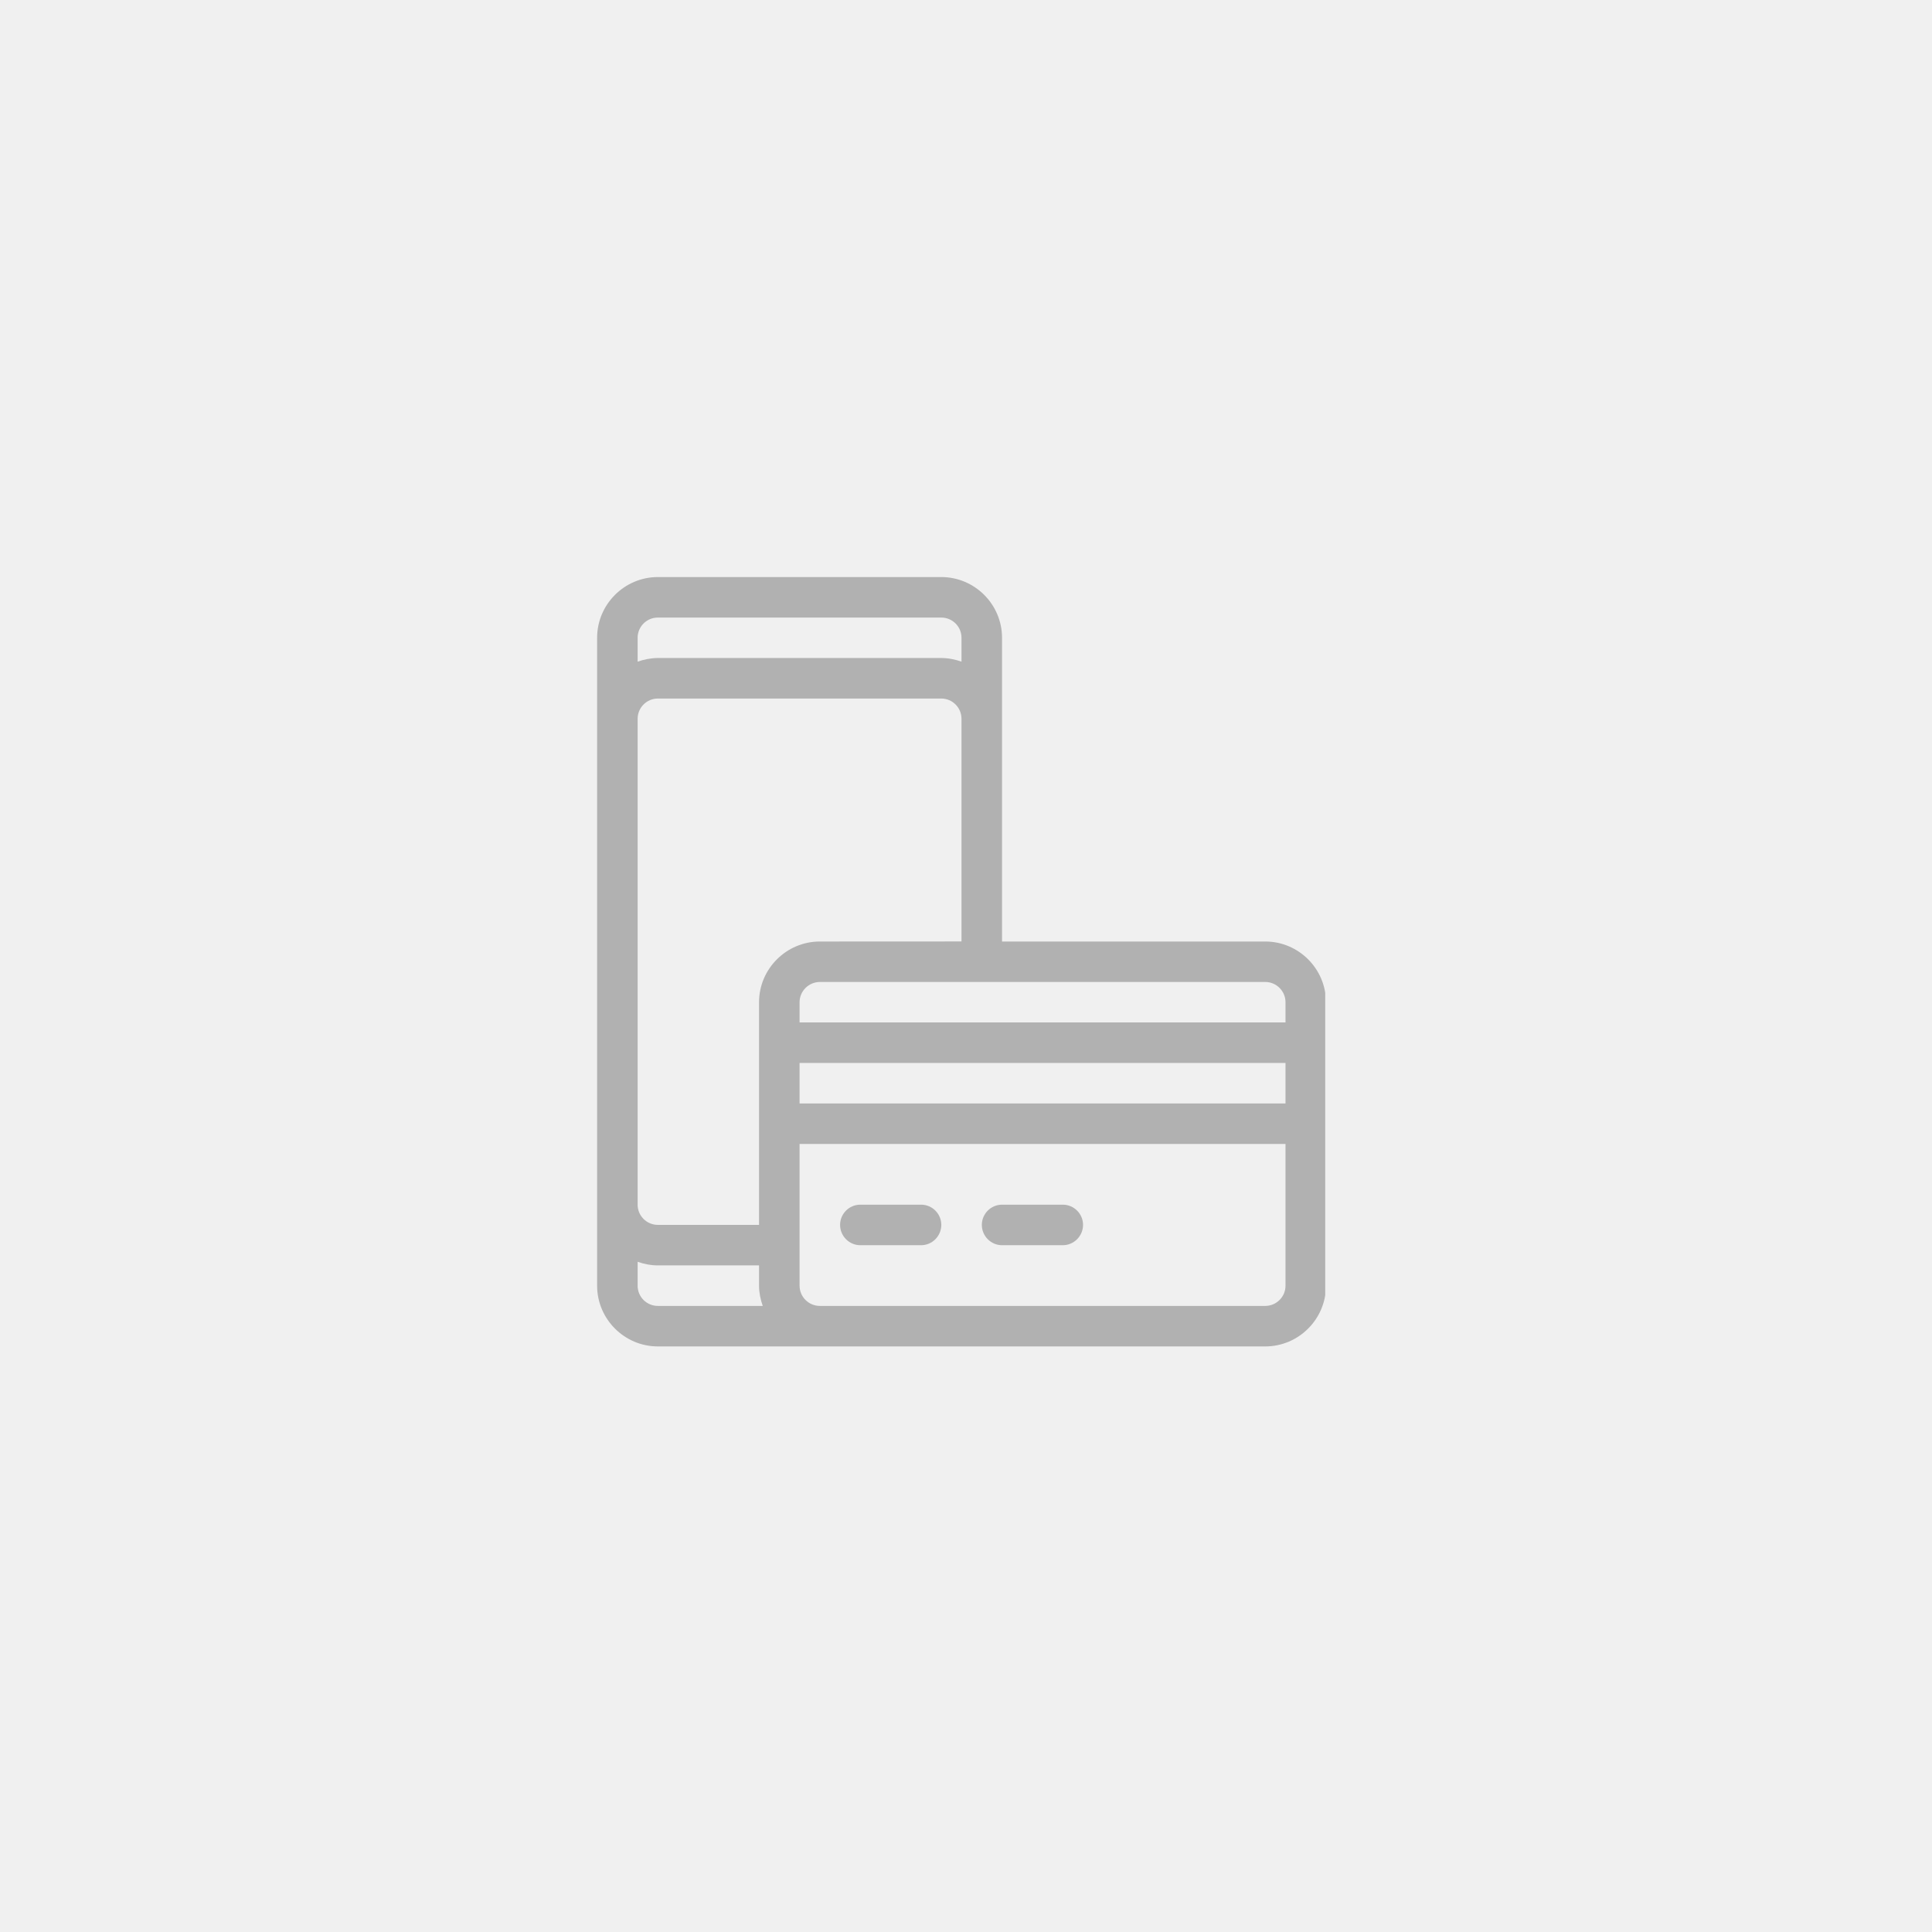
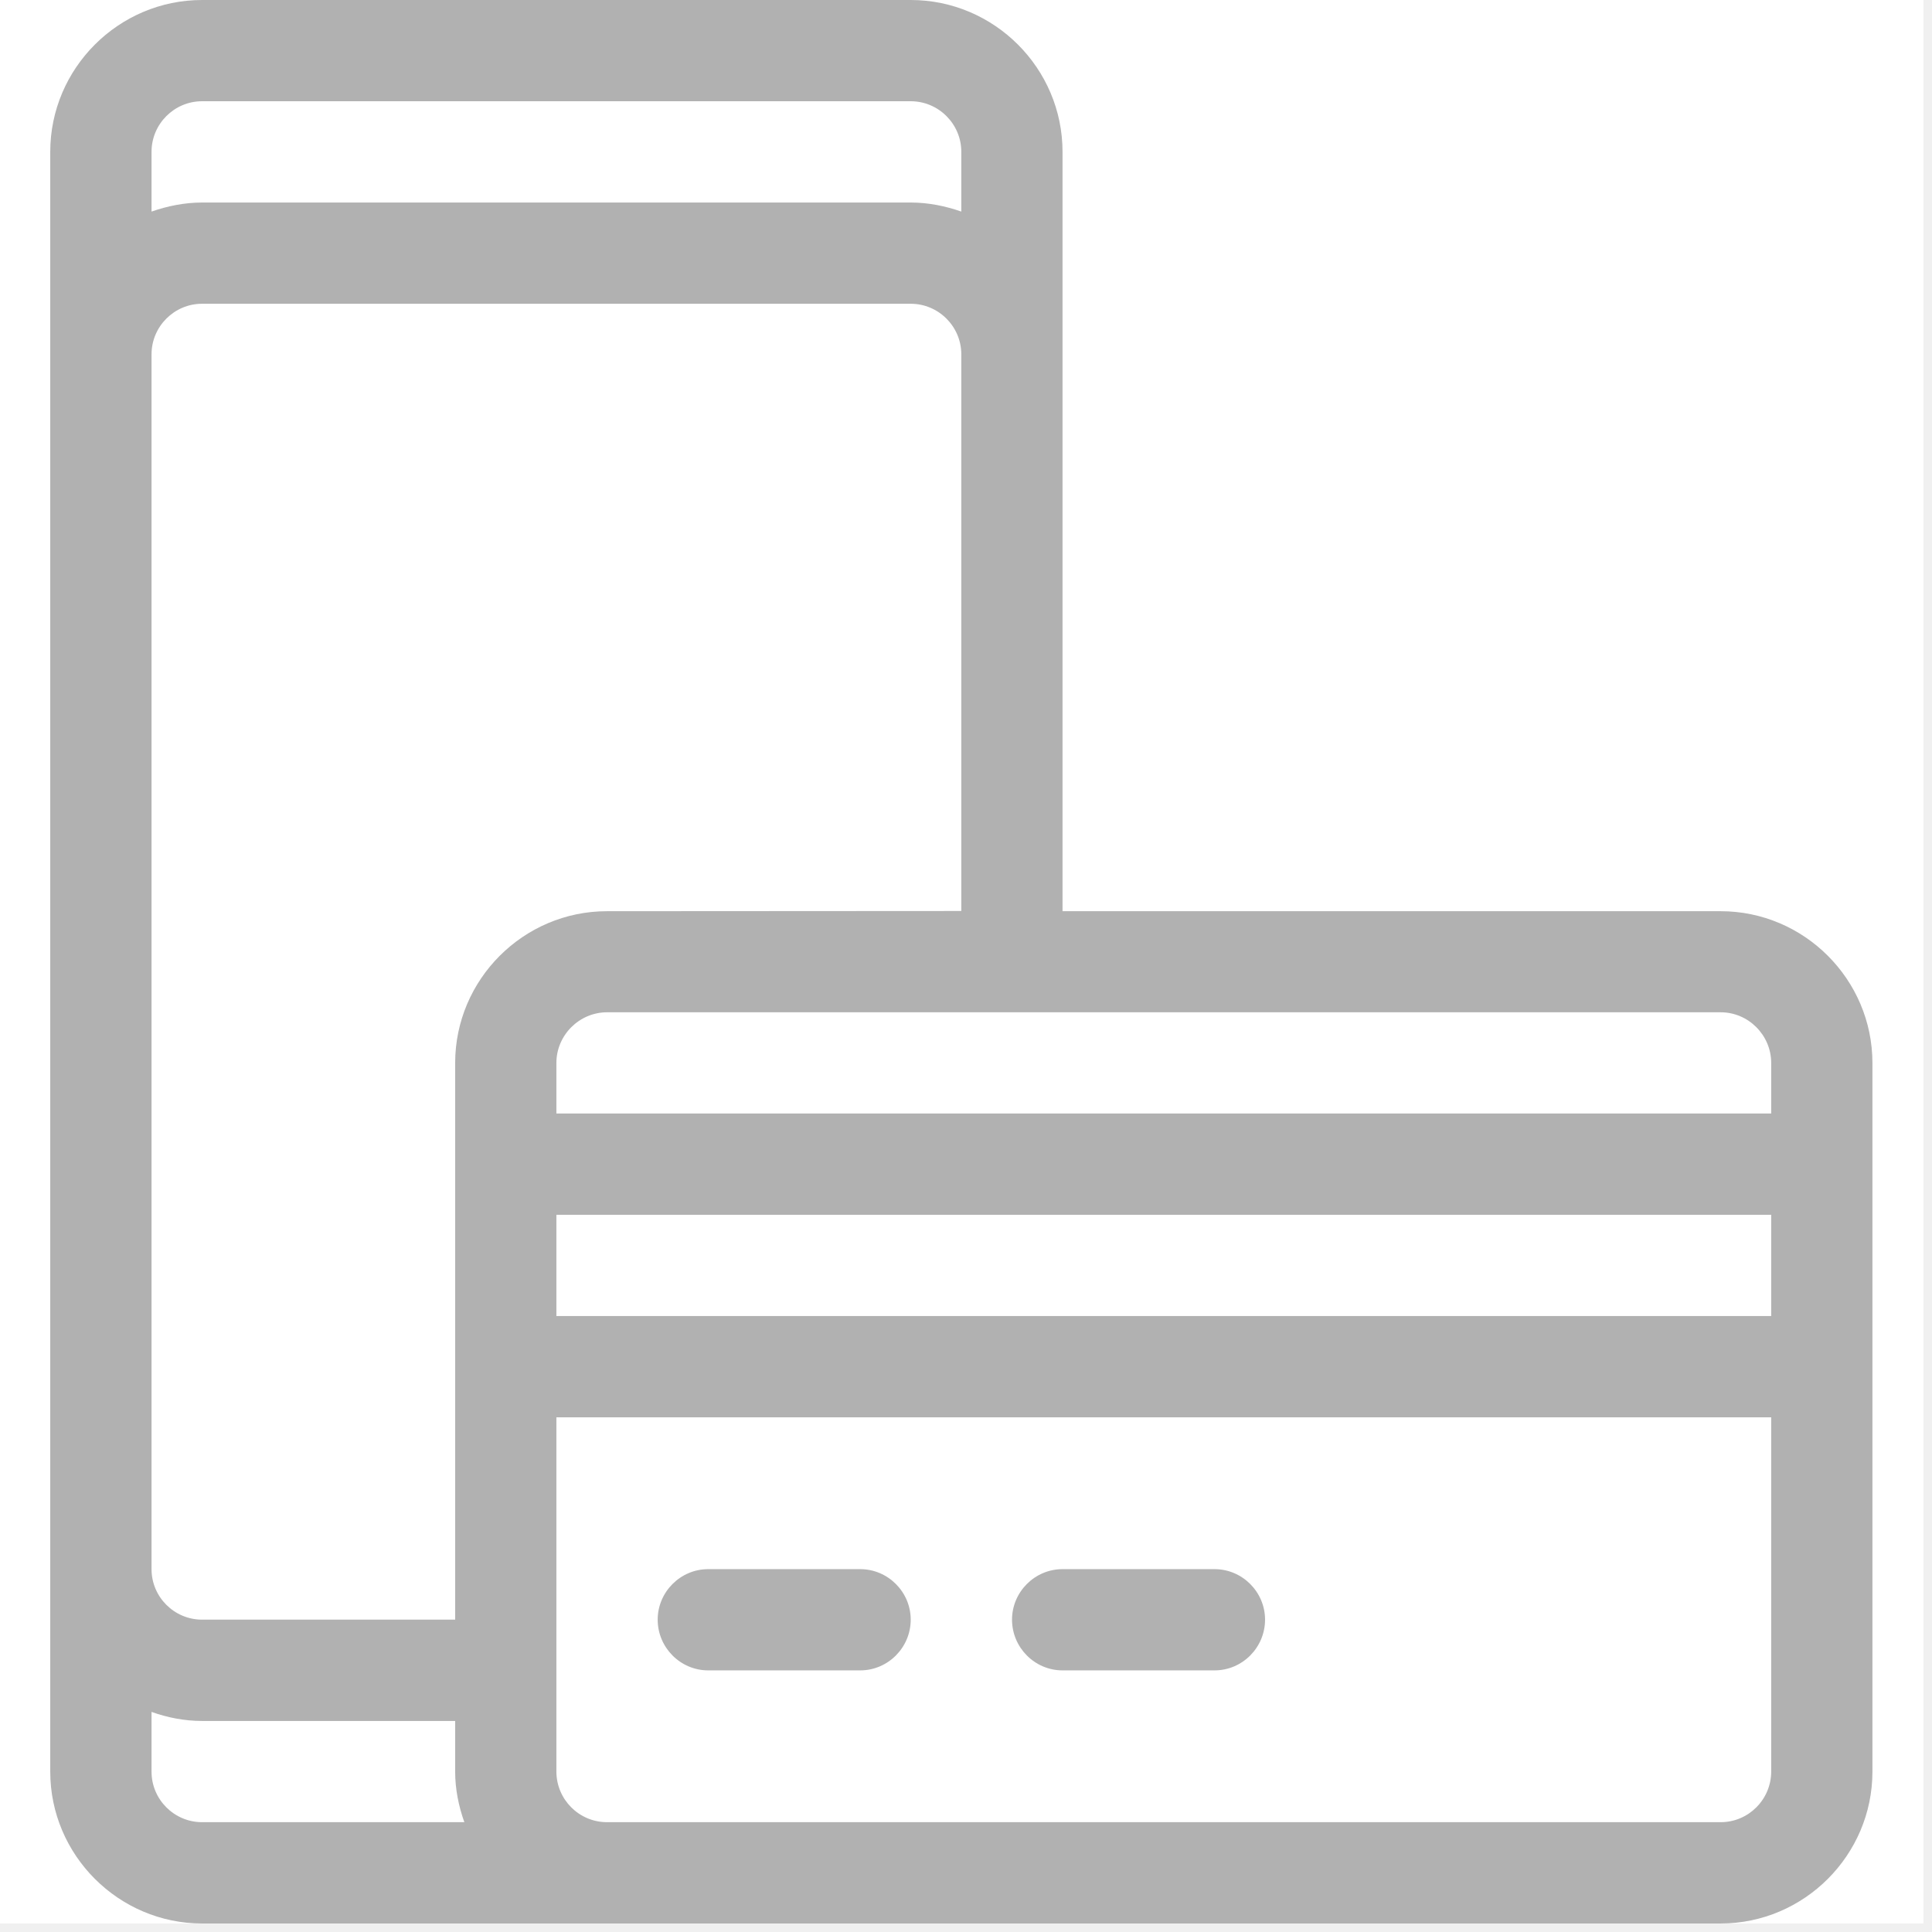
<svg xmlns="http://www.w3.org/2000/svg" width="150" zoomAndPan="magnify" viewBox="0 0 112.5 112.5" height="150" preserveAspectRatio="xMidYMid meet" version="1.0">
  <defs>
-     <clipPath id="990201a8f4">
-       <path d="M 34.77 33.602 L 77.168 33.602 L 77.168 78.402 L 34.77 78.402 Z M 34.77 33.602 " clip-rule="nonzero" />
+     <clipPath id="0662712ac6">
+       <path d="M 0 0 L 112.004 0 L 112.004 112.004 L 0 112.004 Z M 0 0 " clip-rule="nonzero" />
+     </clipPath>
+     <clipPath id="e129b51c12">
+       <path d="M 2.926 0 L 109.023 0 L 109.023 112.004 L 2.926 112.004 Z M 2.926 0 " clip-rule="nonzero" />
    </clipPath>
  </defs>
-   <g clip-path="url(#990201a8f4)">
-     <path fill="#b1b1b1" d="M 73.676 76.043 L 47.738 76.043 C 47.09 76.043 46.559 75.516 46.559 74.863 L 46.559 66.613 L 74.855 66.613 L 74.855 74.863 C 74.855 75.516 74.324 76.043 73.676 76.043 Z M 37.129 74.867 L 37.129 73.473 C 37.496 73.605 37.895 73.684 38.305 73.684 L 44.199 73.684 L 44.199 74.867 C 44.199 75.273 44.285 75.676 44.414 76.043 L 38.305 76.043 C 37.656 76.043 37.129 75.516 37.129 74.867 Z M 38.305 35.961 L 54.812 35.961 C 55.461 35.961 55.988 36.488 55.988 37.137 L 55.988 38.527 C 55.625 38.402 55.227 38.316 54.812 38.316 L 38.305 38.316 C 37.898 38.316 37.496 38.402 37.129 38.527 L 37.129 37.137 C 37.129 36.488 37.656 35.961 38.305 35.961 Z M 47.738 54.824 C 45.793 54.824 44.199 56.414 44.199 58.359 L 44.199 71.324 L 38.305 71.324 C 37.656 71.324 37.129 70.797 37.129 70.148 L 37.129 41.855 C 37.129 41.207 37.656 40.676 38.305 40.676 L 54.812 40.676 C 55.461 40.676 55.988 41.207 55.988 41.855 L 55.988 54.82 Z M 74.855 64.254 L 46.559 64.254 L 46.559 61.895 L 74.855 61.895 Z M 74.855 58.359 L 74.855 59.535 L 46.559 59.535 L 46.559 58.359 C 46.559 57.711 47.094 57.18 47.742 57.18 L 73.676 57.18 C 74.324 57.18 74.855 57.711 74.855 58.359 Z M 73.676 54.824 L 58.348 54.824 L 58.348 37.137 C 58.348 35.191 56.758 33.602 54.812 33.602 L 38.305 33.602 C 36.363 33.602 34.77 35.191 34.77 37.137 L 34.77 74.867 C 34.77 76.812 36.363 78.402 38.305 78.402 L 73.676 78.402 C 75.621 78.402 77.211 76.812 77.211 74.867 L 77.211 58.359 C 77.211 56.414 75.621 54.824 73.676 54.824 " fill-opacity="1" fill-rule="nonzero" />
+   <g clip-path="url(#0662712ac6)">
+     <path fill="#ffffff" d="M 0 0 L 112.004 0 L 112.004 112.004 L 0 112.004 Z M 0 0 " fill-opacity="1" fill-rule="nonzero" />
+     <path fill="#ffffff" d="M 0 0 L 112.004 0 L 112.004 112.004 L 0 112.004 Z M 0 0 " fill-opacity="1" fill-rule="nonzero" />
  </g>
-   <path fill="#b1b1b1" d="M 53.637 70.148 L 50.094 70.148 C 49.445 70.148 48.918 70.68 48.918 71.324 C 48.918 71.973 49.445 72.508 50.094 72.508 L 53.637 72.508 C 54.285 72.508 54.812 71.973 54.812 71.324 C 54.812 70.68 54.285 70.148 53.637 70.148 " fill-opacity="1" fill-rule="nonzero" />
-   <path fill="#b1b1b1" d="M 61.887 70.148 L 58.348 70.148 C 57.699 70.148 57.172 70.68 57.172 71.324 C 57.172 71.973 57.699 72.508 58.348 72.508 L 61.887 72.508 C 62.535 72.508 63.066 71.973 63.066 71.324 C 63.066 70.68 62.535 70.148 61.887 70.148 " fill-opacity="1" fill-rule="nonzero" />
+   <g clip-path="url(#e129b51c12)">
+     <path fill="#b1b1b1" d="M 100.195 106.105 L 35.344 106.105 C 33.723 106.105 32.398 104.785 32.398 103.152 L 32.398 82.531 L 103.137 82.531 L 103.137 103.152 C 103.137 104.785 101.812 106.105 100.195 106.105 Z M 8.824 103.164 L 8.824 99.684 C 9.738 100.012 10.734 100.211 11.766 100.211 L 26.504 100.211 L 26.504 103.164 C 26.504 104.188 26.711 105.191 27.039 106.105 L 11.766 106.105 C 10.145 106.105 8.824 104.785 8.824 103.164 Z M 11.766 5.895 L 53.031 5.895 C 54.652 5.895 55.977 7.219 55.977 8.84 L 55.977 12.32 C 55.059 12 54.066 11.793 53.031 11.793 L 11.766 11.793 C 10.742 11.793 9.738 12 8.824 12.32 L 8.824 8.84 C 8.824 7.219 10.145 5.895 11.766 5.895 Z M 35.344 53.059 C 30.48 53.059 26.504 57.035 26.504 61.898 L 26.504 94.312 L 11.766 94.312 C 10.145 94.312 8.824 92.992 8.824 91.371 L 8.824 20.633 C 8.824 19.012 10.145 17.688 11.766 17.688 L 53.031 17.688 C 54.652 17.688 55.977 19.012 55.977 20.633 L 55.977 53.047 Z M 103.137 76.633 L 32.398 76.633 L 32.398 70.738 L 103.137 70.738 Z M 103.137 61.898 L 103.137 64.84 L 32.398 64.84 L 32.398 61.898 C 32.398 60.277 33.73 58.945 35.352 58.945 L 100.195 58.945 C 101.812 58.945 103.137 60.277 103.137 61.898 Z M 100.195 53.059 L 61.871 53.059 L 61.871 8.84 C 61.871 3.977 57.895 0 53.031 0 L 11.766 0 C 6.906 0 2.926 3.977 2.926 8.84 L 2.926 103.164 C 2.926 108.023 6.906 112.004 11.766 112.004 L 100.195 112.004 C 105.055 112.004 109.031 108.023 109.031 103.164 L 109.031 61.898 C 109.031 57.035 105.055 53.059 100.195 53.059 " fill-opacity="1" fill-rule="nonzero" />
+   </g>
+   <path fill="#b1b1b1" d="M 50.09 91.371 L 41.238 91.371 C 39.617 91.371 38.297 92.703 38.297 94.312 C 38.297 95.934 39.617 97.266 41.238 97.266 L 50.09 97.266 C 51.711 97.266 53.031 95.934 53.031 94.312 C 53.031 92.703 51.711 91.371 50.09 91.371 " fill-opacity="1" fill-rule="nonzero" />
+   <path fill="#b1b1b1" d="M 70.723 91.371 L 61.871 91.371 C 60.25 91.371 58.93 92.703 58.93 94.312 C 58.93 95.934 60.25 97.266 61.871 97.266 L 70.723 97.266 C 72.344 97.266 73.664 95.934 73.664 94.312 C 73.664 92.703 72.344 91.371 70.723 91.371 " fill-opacity="1" fill-rule="nonzero" />
</svg>
